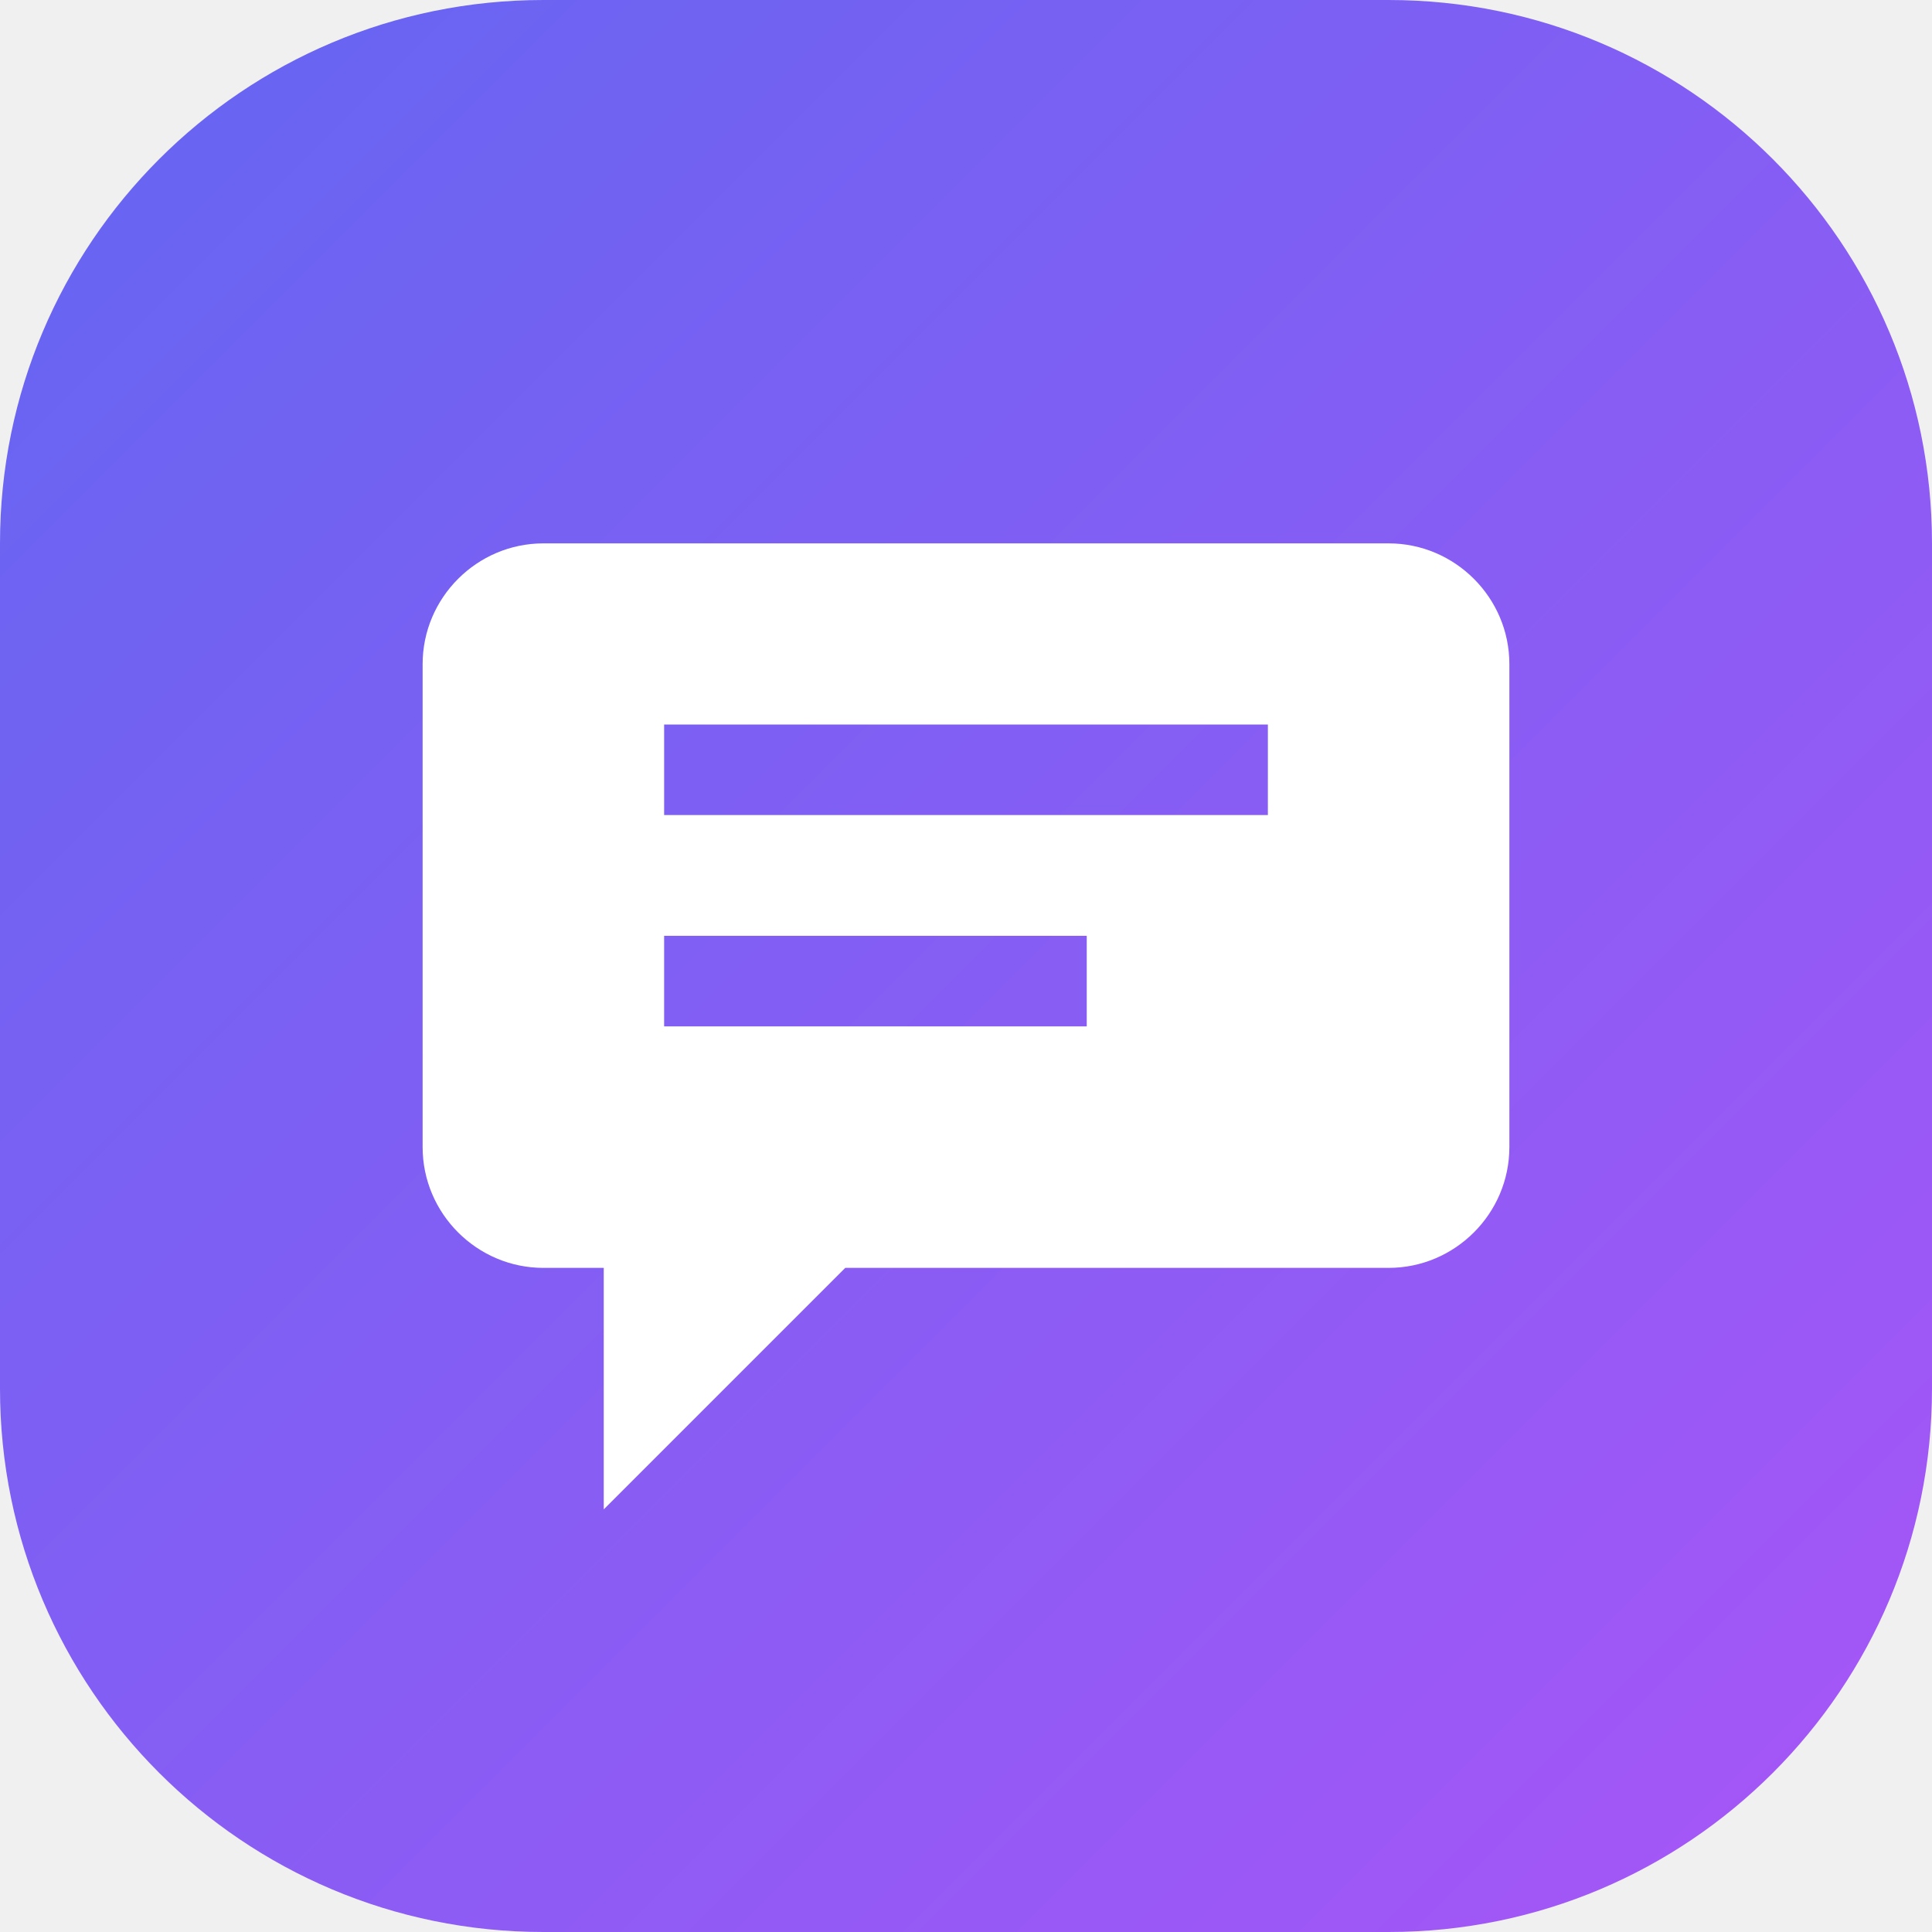
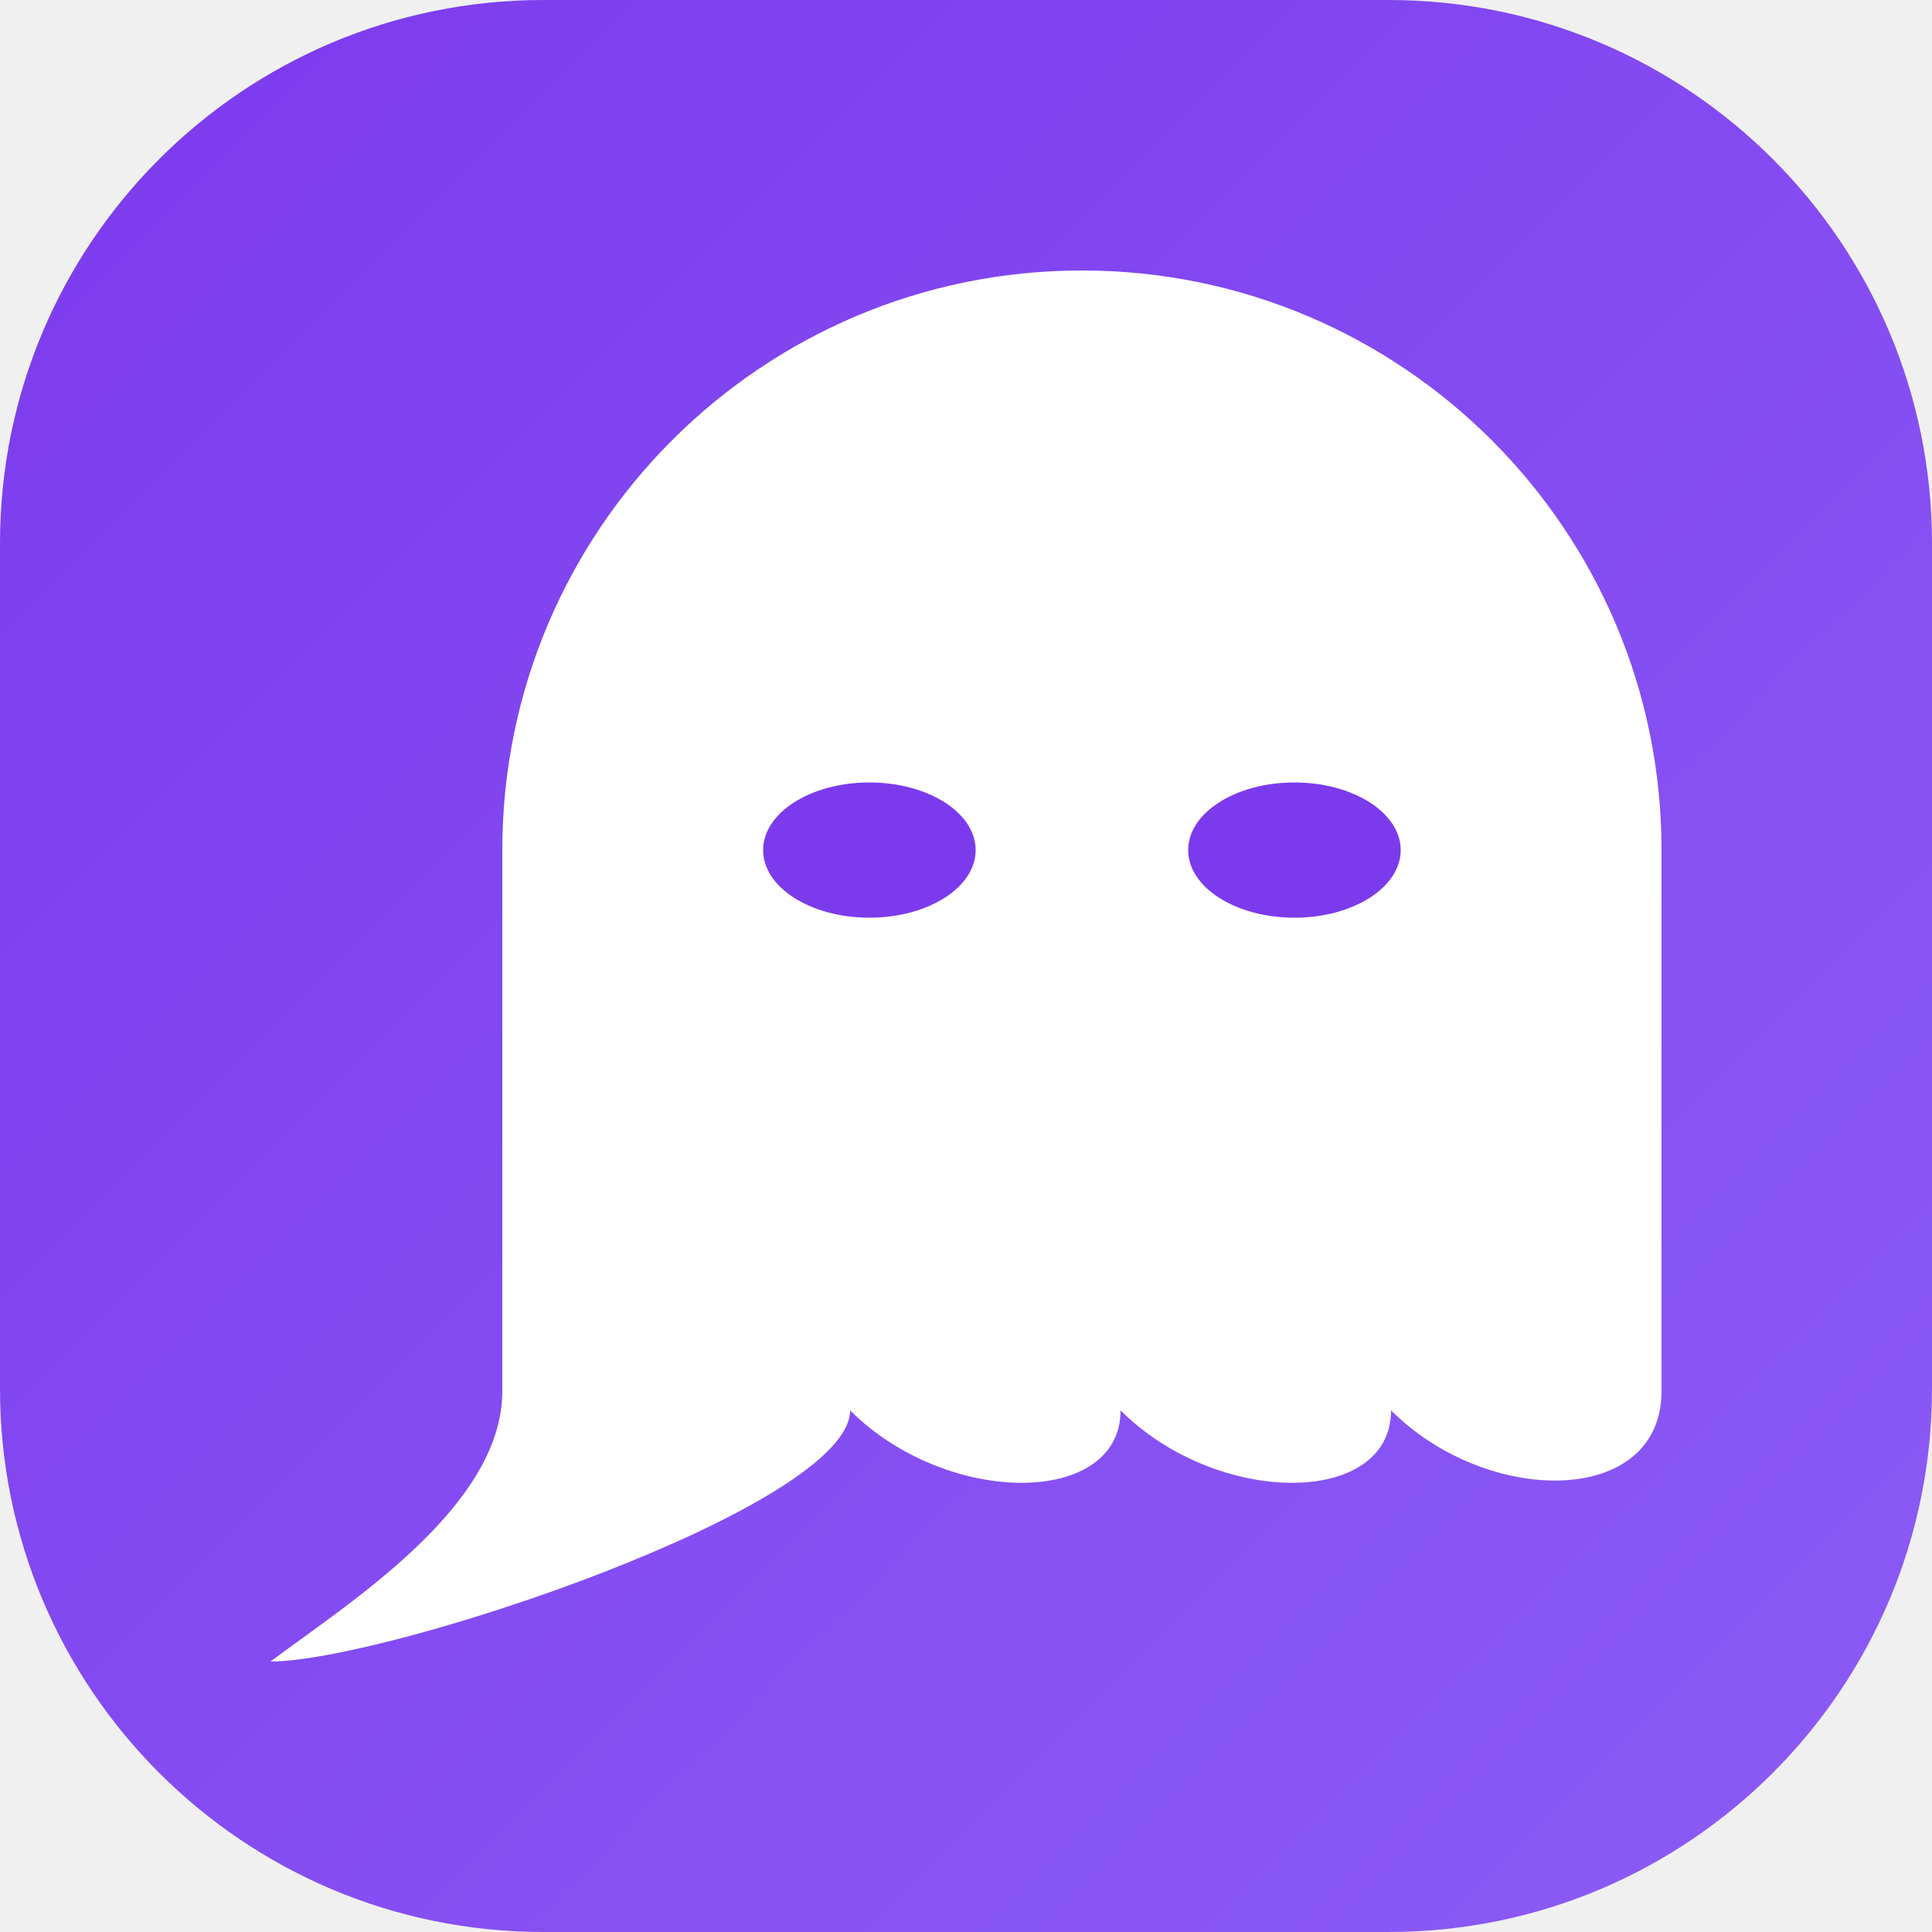
<svg xmlns="http://www.w3.org/2000/svg" viewBox="0 0 32 32" width="32" height="32">
  <defs>
    <linearGradient id="charchaGrad" x1="0%" y1="0%" x2="100%" y2="100%">
-       <stop offset="0%" stop-color="#6366f1" />
-       <stop offset="100%" stop-color="#a855f7" />
+       <stop offset="0%" stop-color="#7C3AED" />
+       <stop offset="100%" stop-color="#8B5CF6" />
    </linearGradient>
  </defs>
  <rect width="32" height="32" rx="9" fill="url(#charchaGrad)" />
-   <path d="M9 9h14c1.1 0 2 .9 2 2v8c0 1.1-.9 2-2 2h-9l-4 4v-4H9c-1.1 0-2-.9-2-2v-8c0-1.1.9-2 2-2zm2 3v1.5h10V12H11zm0 3.5V17h7v-1.5h-7z" fill="#ffffff" />
+   <g transform="scale(0.32) translate(0, 0)">
+     <path d="M 26 44 A 30 30 0 0 1 86 44 L 86 72 C 86 78, 77 78, 72 73 C 72 78, 63 78, 58 73 C 58 78, 49 78, 44 73 C 44 78, 20 86, 14 86 C 18 83, 26 78, 26 72 Z" fill="#FFFFFF" />
+     <ellipse cx="45" cy="44" rx="5.5" ry="3.5" fill="#7C3AED" />
+     <ellipse cx="67" cy="44" rx="5.5" ry="3.5" fill="#7C3AED" />
+   </g>
</svg>
